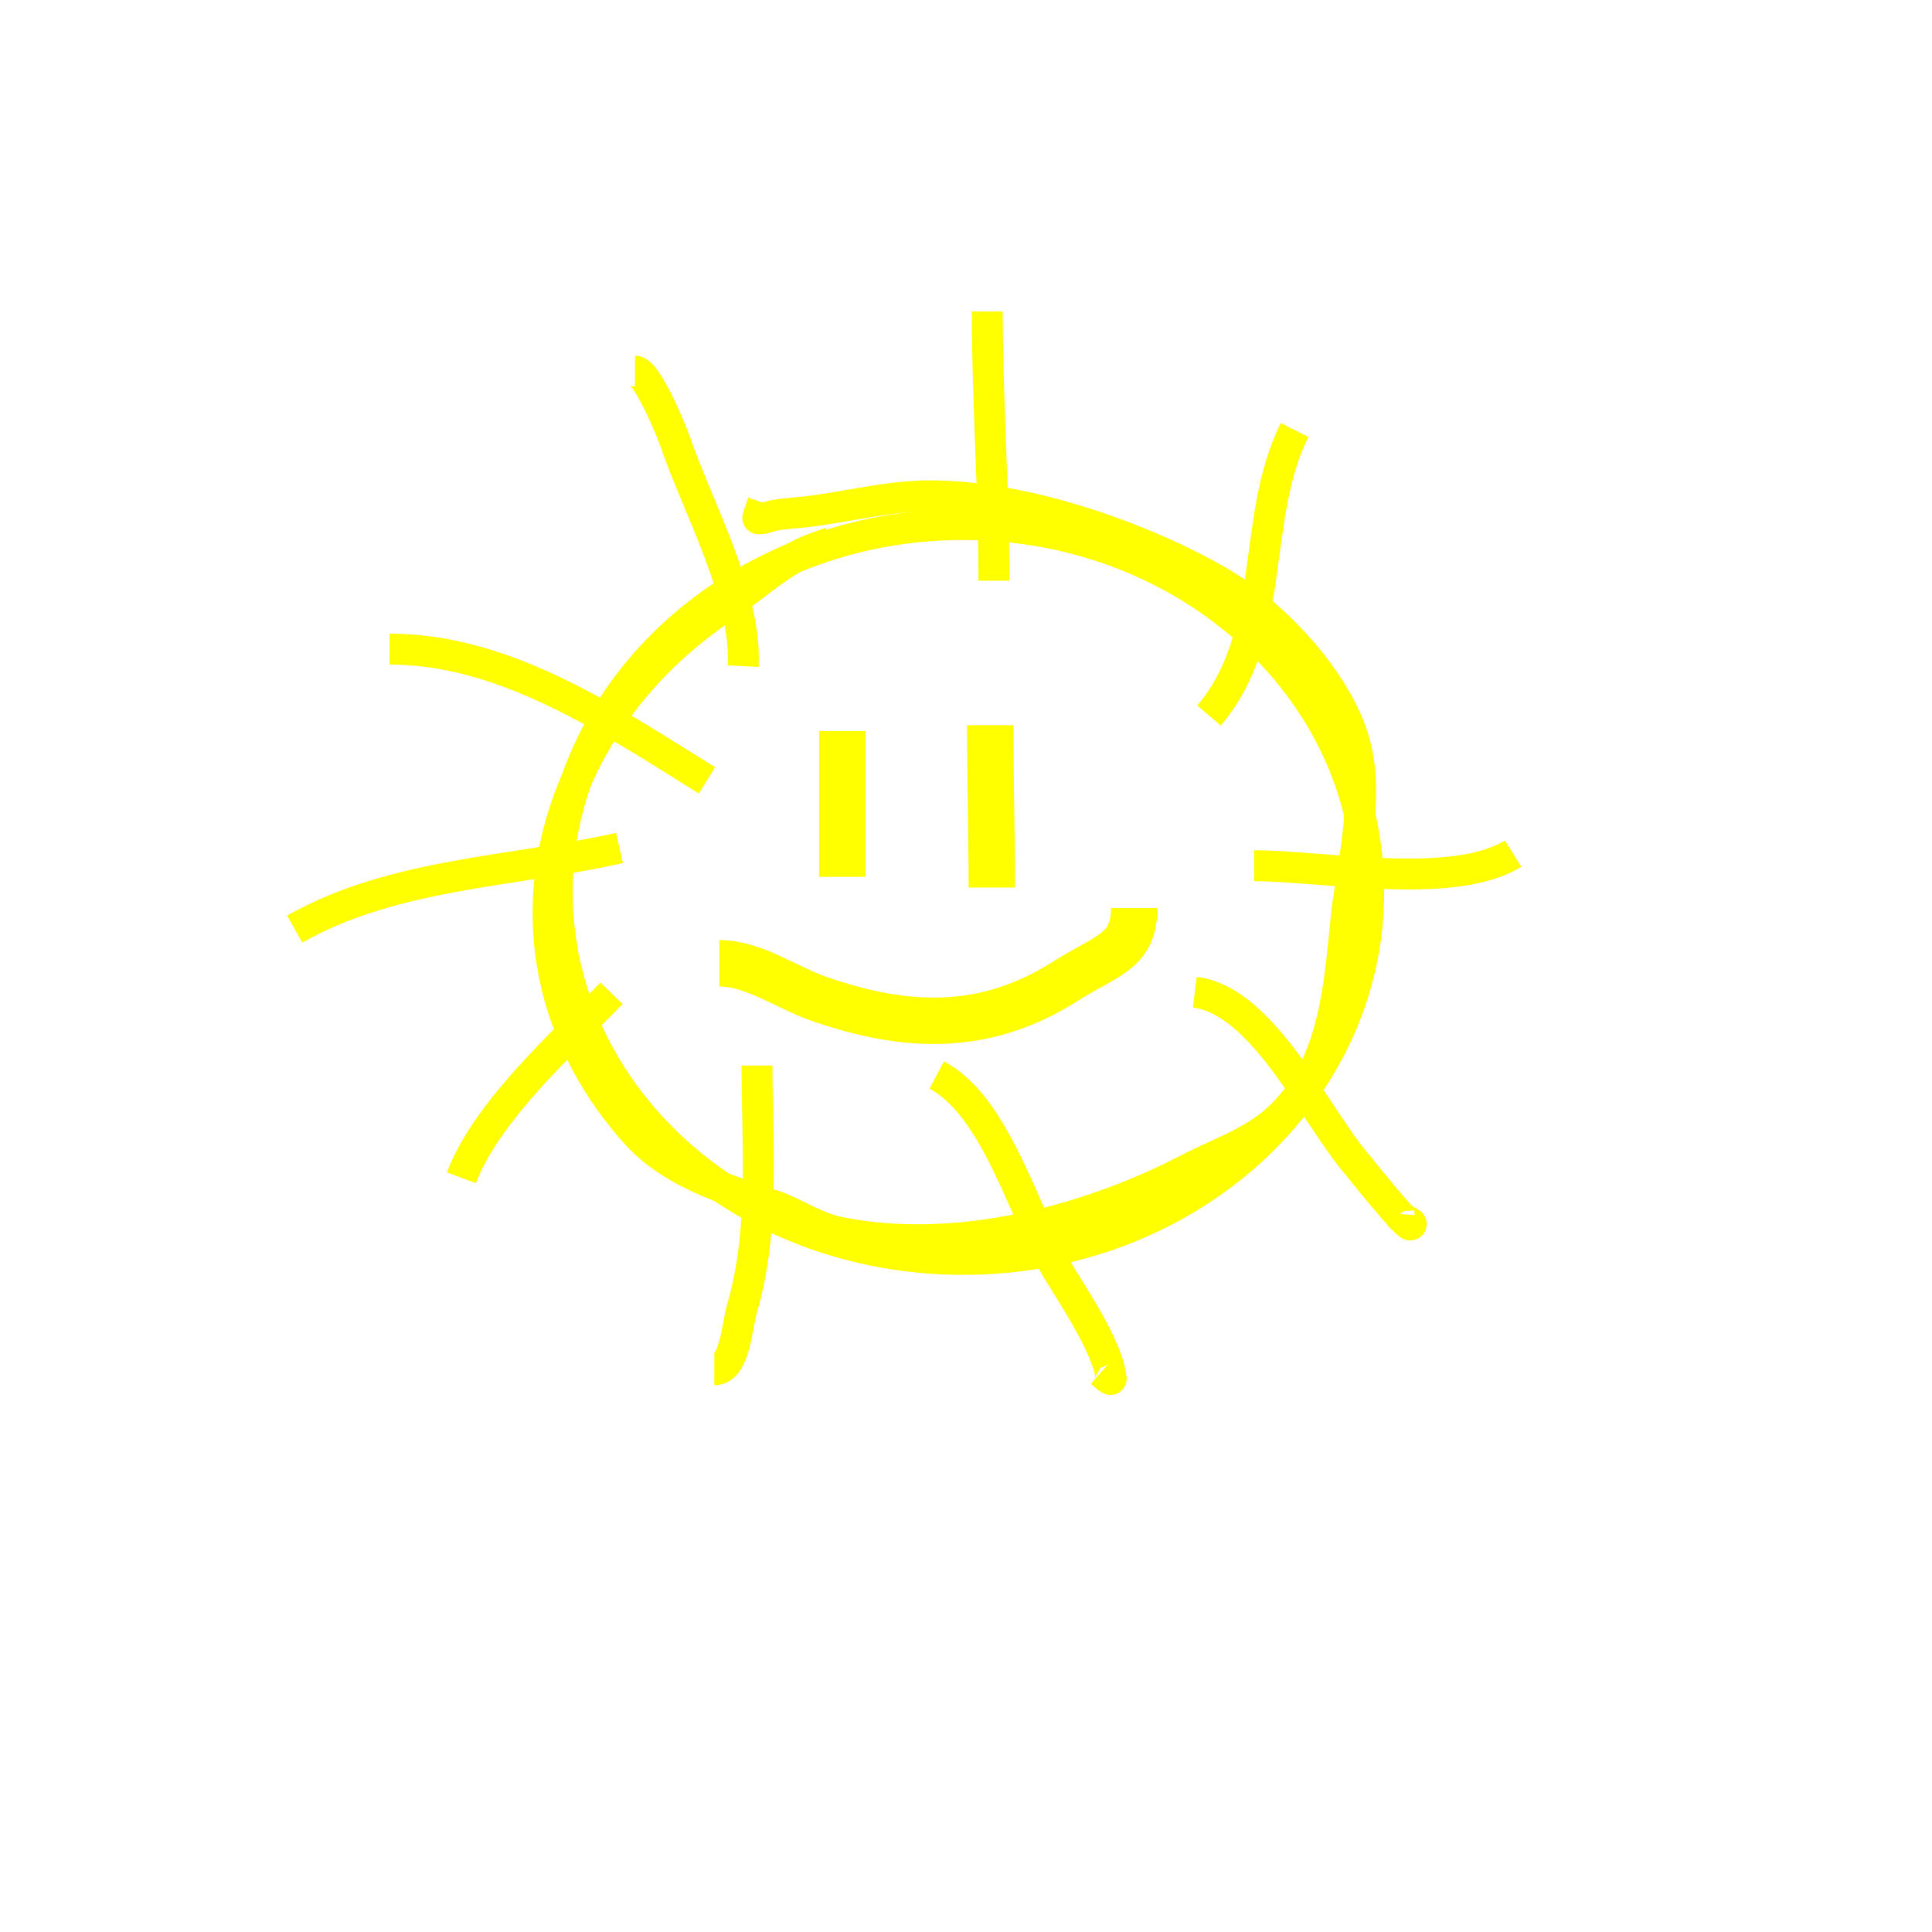
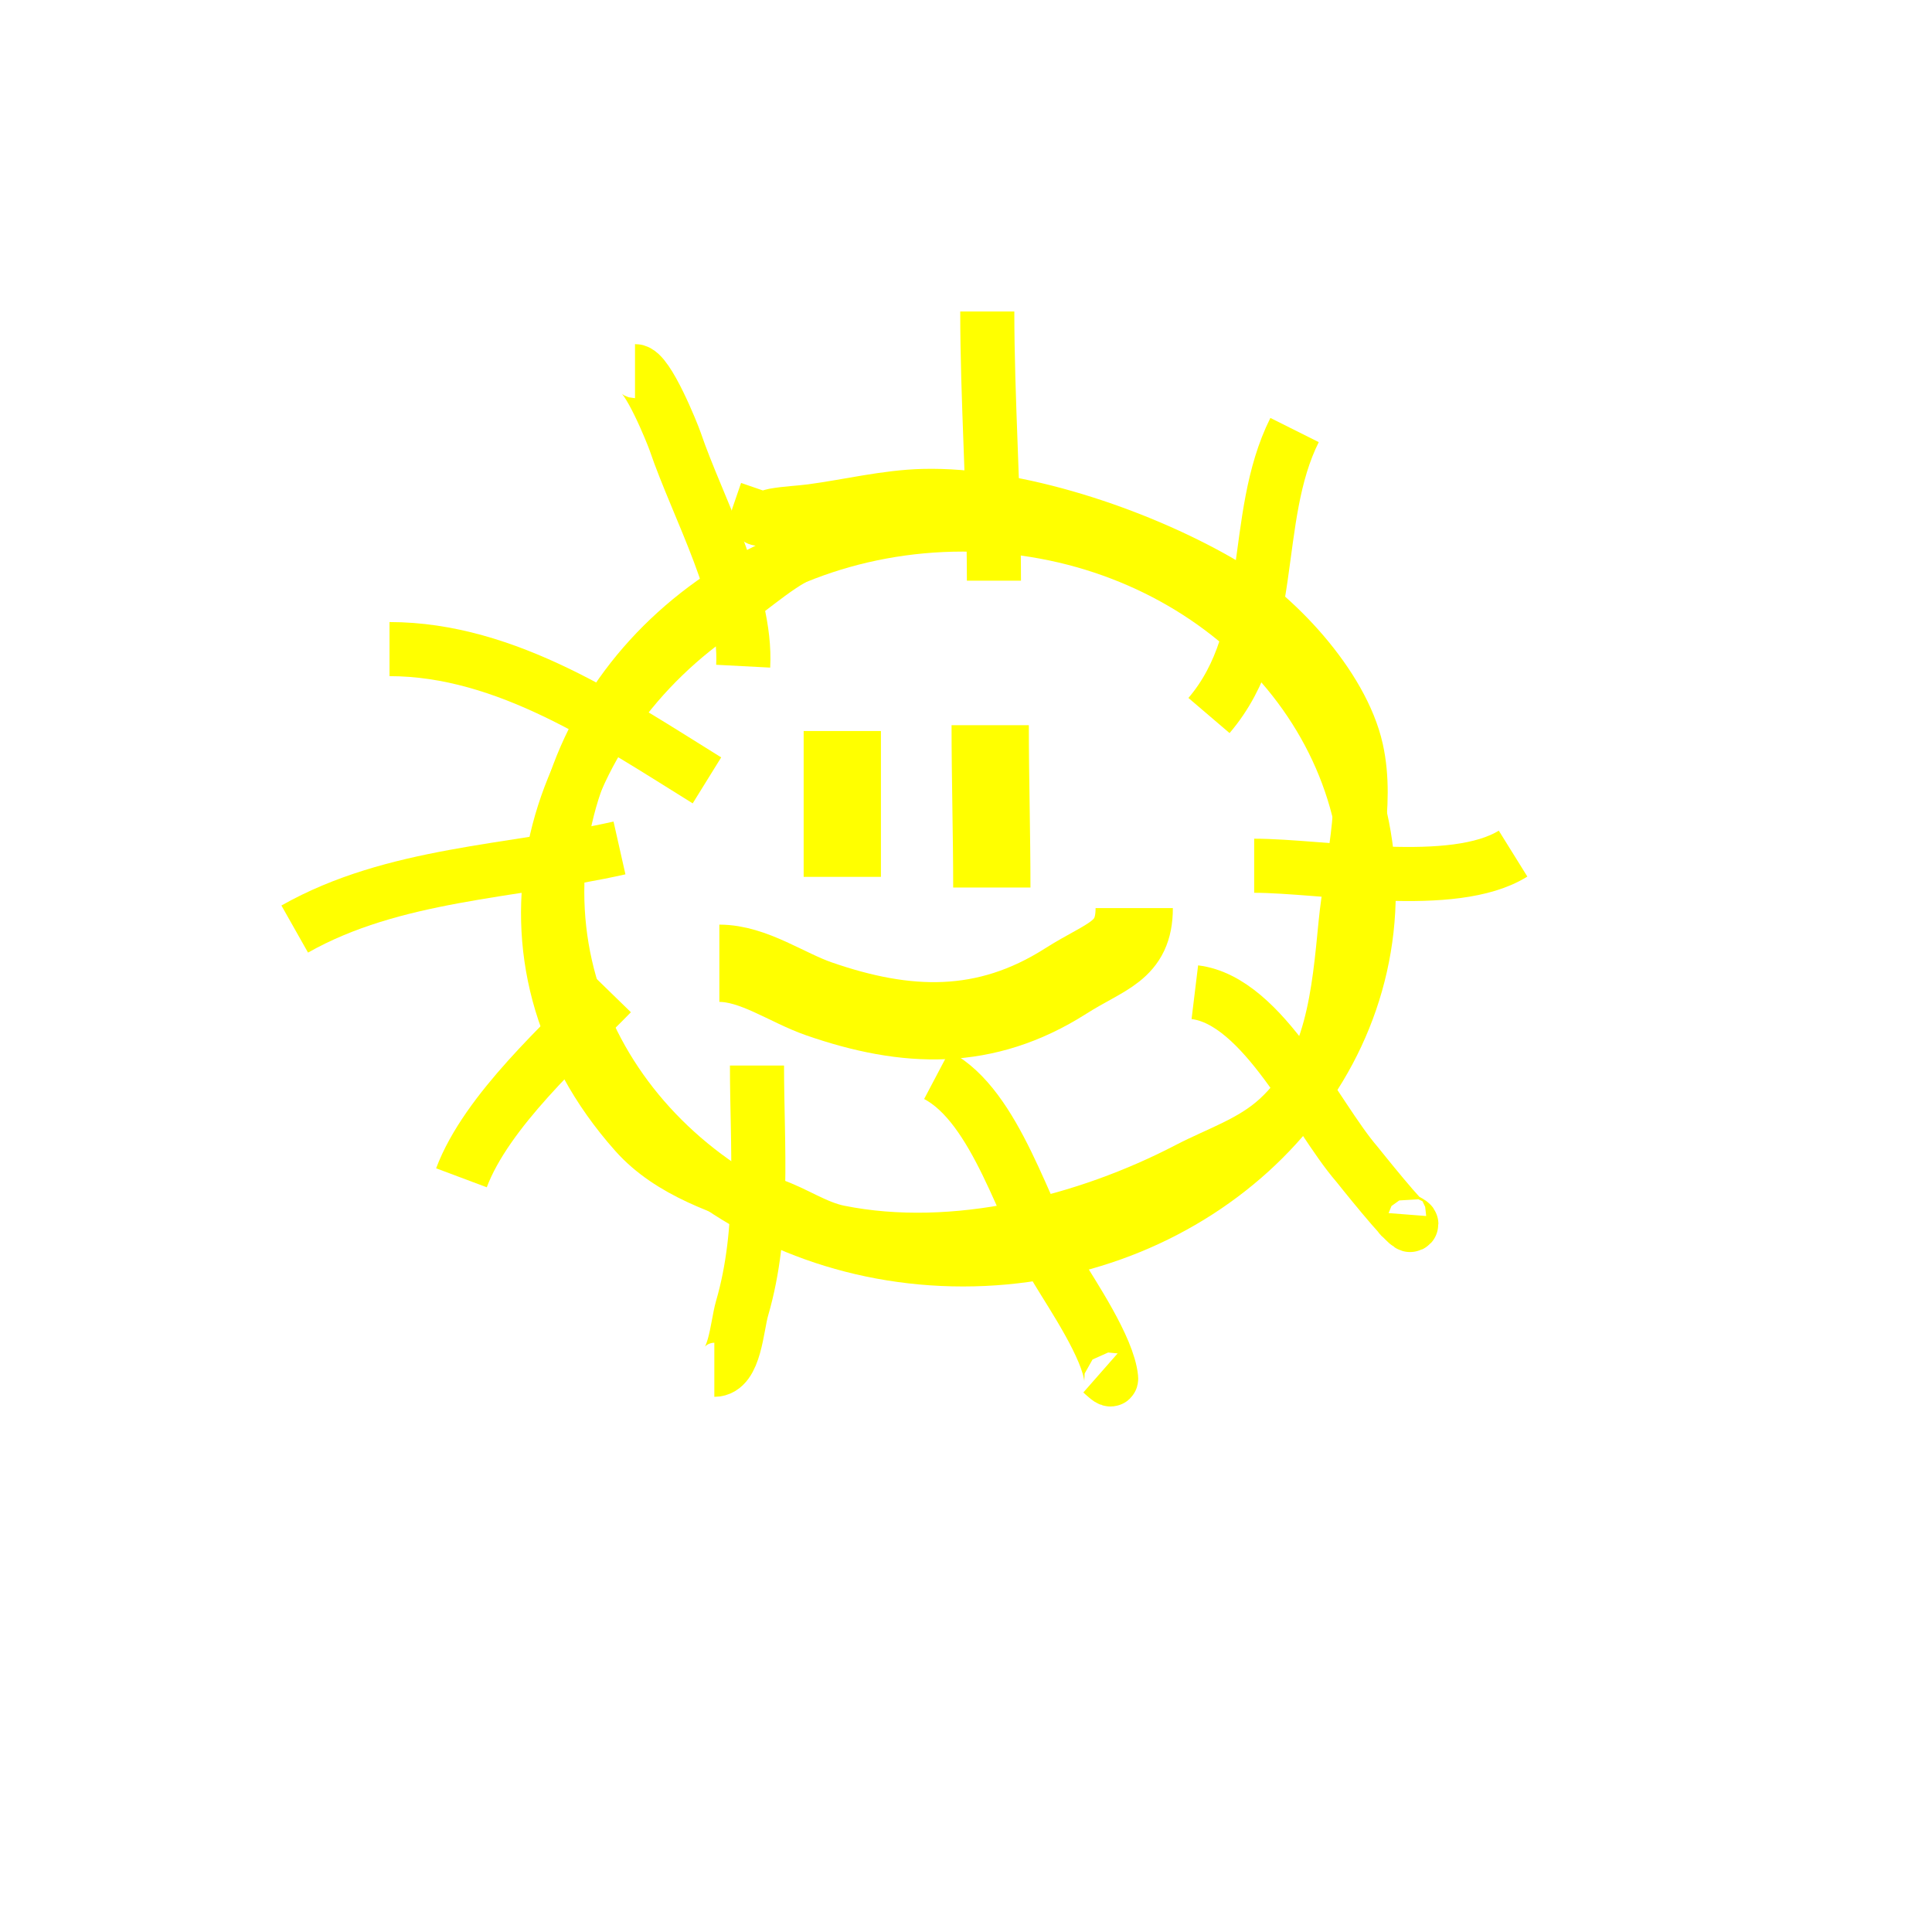
<svg xmlns="http://www.w3.org/2000/svg" viewBox="0 0 500 500">
-   <ellipse style="stroke-width: 8px; fill: none; stroke: #FFFF00;" cx="249.219" cy="230.843" rx="105.005" ry="95.093" />
-   <path style="fill-rule: nonzero; stroke-linecap: square; paint-order: stroke; stroke-width: 8px; fill: none; stroke: #FFFF00;" d="M 211.257 141.704 C 202.351 144.802 195.457 151.814 187.742 156.915 C 141.035 187.799 124.302 248.054 164.462 293.202 C 173.491 303.352 187.425 307.687 199.813 311.84 C 205.635 313.791 211.049 317.68 217.085 318.896 C 247.05 324.934 281.145 316.269 307.454 302.566 C 315.351 298.453 323.945 295.762 330.69 289.595 C 344.985 276.522 346.468 256.959 348.238 238.936 C 349.636 224.701 354.224 208.392 351.029 194.05 C 347.304 177.331 329.861 158.735 315.205 150.348 C 294.042 138.236 262.85 127.74 238.913 128.353 C 229.332 128.599 219.569 131.019 210.065 132.282 C 206.837 132.71 203.558 132.803 200.353 133.381 C 199.465 133.541 195.751 134.98 196.129 133.882" />
-   <path style="stroke-width: 8px; fill: none; stroke: #FFFF00;" d="M 158.261 257.086 C 146.085 269.596 125.914 287.5 119.422 304.813" />
-   <path style="stroke-width: 8px; fill: none; stroke: #FFFF00;" d="M 195.908 275.756 C 195.908 296.769 197.98 318.224 192.047 338.598 C 190.671 343.323 190.215 354.498 184.869 354.498" />
-   <path style="stroke-width: 8px; fill: none; stroke: #FFFF00;" d="M 242.429 278.228 C 257.911 286.385 264.969 314.213 273.656 328.691 C 277.472 335.05 286.797 348.808 287.569 356.719 C 287.668 357.729 285.747 355.779 284.984 355.109" />
-   <path style="stroke-width: 8px; fill: none; stroke: #FFFF00;" d="M 309.223 256.783 C 326.988 258.948 340.403 288.839 351.151 301.277 C 351.347 301.504 364.039 317.49 365.031 317.035 C 366.271 316.466 362.013 315.521 362.119 314.161" />
-   <path style="stroke-width: 8px; fill: none; stroke: #FFFF00;" d="M 324.579 224.055 C 342.355 224.055 376.099 230.546 391.581 220.912" />
-   <path style="stroke-width: 8px; fill: none; stroke: #FFFF00;" d="M 312.887 185.175 C 330.732 164.273 323.558 134.24 335.033 111.293" />
-   <path style="stroke-width: 8px; fill: none; stroke: #FFFF00;" d="M 257.229 150.277 C 257.229 127.152 255.506 103.4 255.506 80.613" />
-   <path style="stroke-width: 8px; fill: none; stroke: #FFFF00;" d="M 192.336 172.41 C 193.302 153.94 180.669 131.677 174.733 114.254 C 174.083 112.345 167.568 96.046 164.34 96.046" />
-   <path style="stroke-width: 8px; fill: none; stroke: #FFFF00;" d="M 182.956 201.961 C 158.522 186.817 131.18 167.986 100.803 167.986" />
-   <path style="stroke-width: 8px; fill: none; stroke: #FFFF00;" d="M 160.322 219.449 C 132.387 225.747 101.916 225.943 76.273 240.437" />
-   <path style="stroke-width: 12px; fill: none; stroke: #FFFF00;" d="M 217.985 189.183 C 217.985 201.765 217.985 214.347 217.985 226.929" />
-   <path style="stroke-width: 12px; fill: none; stroke: #FFFF00;" d="M 256.262 187.685 C 256.262 201.672 256.683 215.772 256.683 229.697" />
-   <path style="stroke-width: 12px; fill: none; stroke: #FFFF00;" d="M 186.167 249.293 C 195.002 249.293 203.644 255.621 211.907 258.49 C 234.576 266.363 254.988 267.143 275.791 253.906 C 286.338 247.195 293.535 246.335 293.535 235.008" />
+   <ellipse style="stroke-width: 14px; fill: none; stroke: #FFFF00;" cx="249.219" cy="230.843" rx="105.005" ry="95.093" />
+   <path style="fill-rule: nonzero; stroke-linecap: square; paint-order: stroke; stroke-width: 14px; fill: none; stroke: #FFFF00;" d="M 211.257 141.704 C 202.351 144.802 195.457 151.814 187.742 156.915 C 141.035 187.799 124.302 248.054 164.462 293.202 C 173.491 303.352 187.425 307.687 199.813 311.84 C 205.635 313.791 211.049 317.68 217.085 318.896 C 247.05 324.934 281.145 316.269 307.454 302.566 C 315.351 298.453 323.945 295.762 330.69 289.595 C 344.985 276.522 346.468 256.959 348.238 238.936 C 349.636 224.701 354.224 208.392 351.029 194.05 C 347.304 177.331 329.861 158.735 315.205 150.348 C 294.042 138.236 262.85 127.74 238.913 128.353 C 229.332 128.599 219.569 131.019 210.065 132.282 C 206.837 132.71 203.558 132.803 200.353 133.381 C 199.465 133.541 195.751 134.98 196.129 133.882" />
+   <path style="stroke-width: 14px; fill: none; stroke: #FFFF00;" d="M 158.261 257.086 C 146.085 269.596 125.914 287.5 119.422 304.813" />
+   <path style="stroke-width: 14px; fill: none; stroke: #FFFF00;" d="M 195.908 275.756 C 195.908 296.769 197.98 318.224 192.047 338.598 C 190.671 343.323 190.215 354.498 184.869 354.498" />
+   <path style="stroke-width: 14px; fill: none; stroke: #FFFF00;" d="M 242.429 278.228 C 257.911 286.385 264.969 314.213 273.656 328.691 C 277.472 335.05 286.797 348.808 287.569 356.719 C 287.668 357.729 285.747 355.779 284.984 355.109" />
+   <path style="stroke-width: 14px; fill: none; stroke: #FFFF00;" d="M 309.223 256.783 C 326.988 258.948 340.403 288.839 351.151 301.277 C 351.347 301.504 364.039 317.49 365.031 317.035 C 366.271 316.466 362.013 315.521 362.119 314.161" />
+   <path style="stroke-width: 14px; fill: none; stroke: #FFFF00;" d="M 324.579 224.055 C 342.355 224.055 376.099 230.546 391.581 220.912" />
+   <path style="stroke-width: 14px; fill: none; stroke: #FFFF00;" d="M 312.887 185.175 C 330.732 164.273 323.558 134.24 335.033 111.293" />
+   <path style="stroke-width: 14px; fill: none; stroke: #FFFF00;" d="M 257.229 150.277 C 257.229 127.152 255.506 103.4 255.506 80.613" />
+   <path style="stroke-width: 14px; fill: none; stroke: #FFFF00;" d="M 192.336 172.41 C 193.302 153.94 180.669 131.677 174.733 114.254 C 174.083 112.345 167.568 96.046 164.34 96.046" />
+   <path style="stroke-width: 14px; fill: none; stroke: #FFFF00;" d="M 182.956 201.961 C 158.522 186.817 131.18 167.986 100.803 167.986" />
+   <path style="stroke-width: 14px; fill: none; stroke: #FFFF00;" d="M 160.322 219.449 C 132.387 225.747 101.916 225.943 76.273 240.437" />
+   <path style="stroke-width: 20px; fill: none; stroke: #FFFF00;" d="M 217.985 189.183 C 217.985 201.765 217.985 214.347 217.985 226.929" />
+   <path style="stroke-width: 20px; fill: none; stroke: #FFFF00;" d="M 256.262 187.685 C 256.262 201.672 256.683 215.772 256.683 229.697" />
+   <path style="stroke-width: 20px; fill: none; stroke: #FFFF00;" d="M 186.167 249.293 C 195.002 249.293 203.644 255.621 211.907 258.49 C 234.576 266.363 254.988 267.143 275.791 253.906 C 286.338 247.195 293.535 246.335 293.535 235.008" />
</svg>
